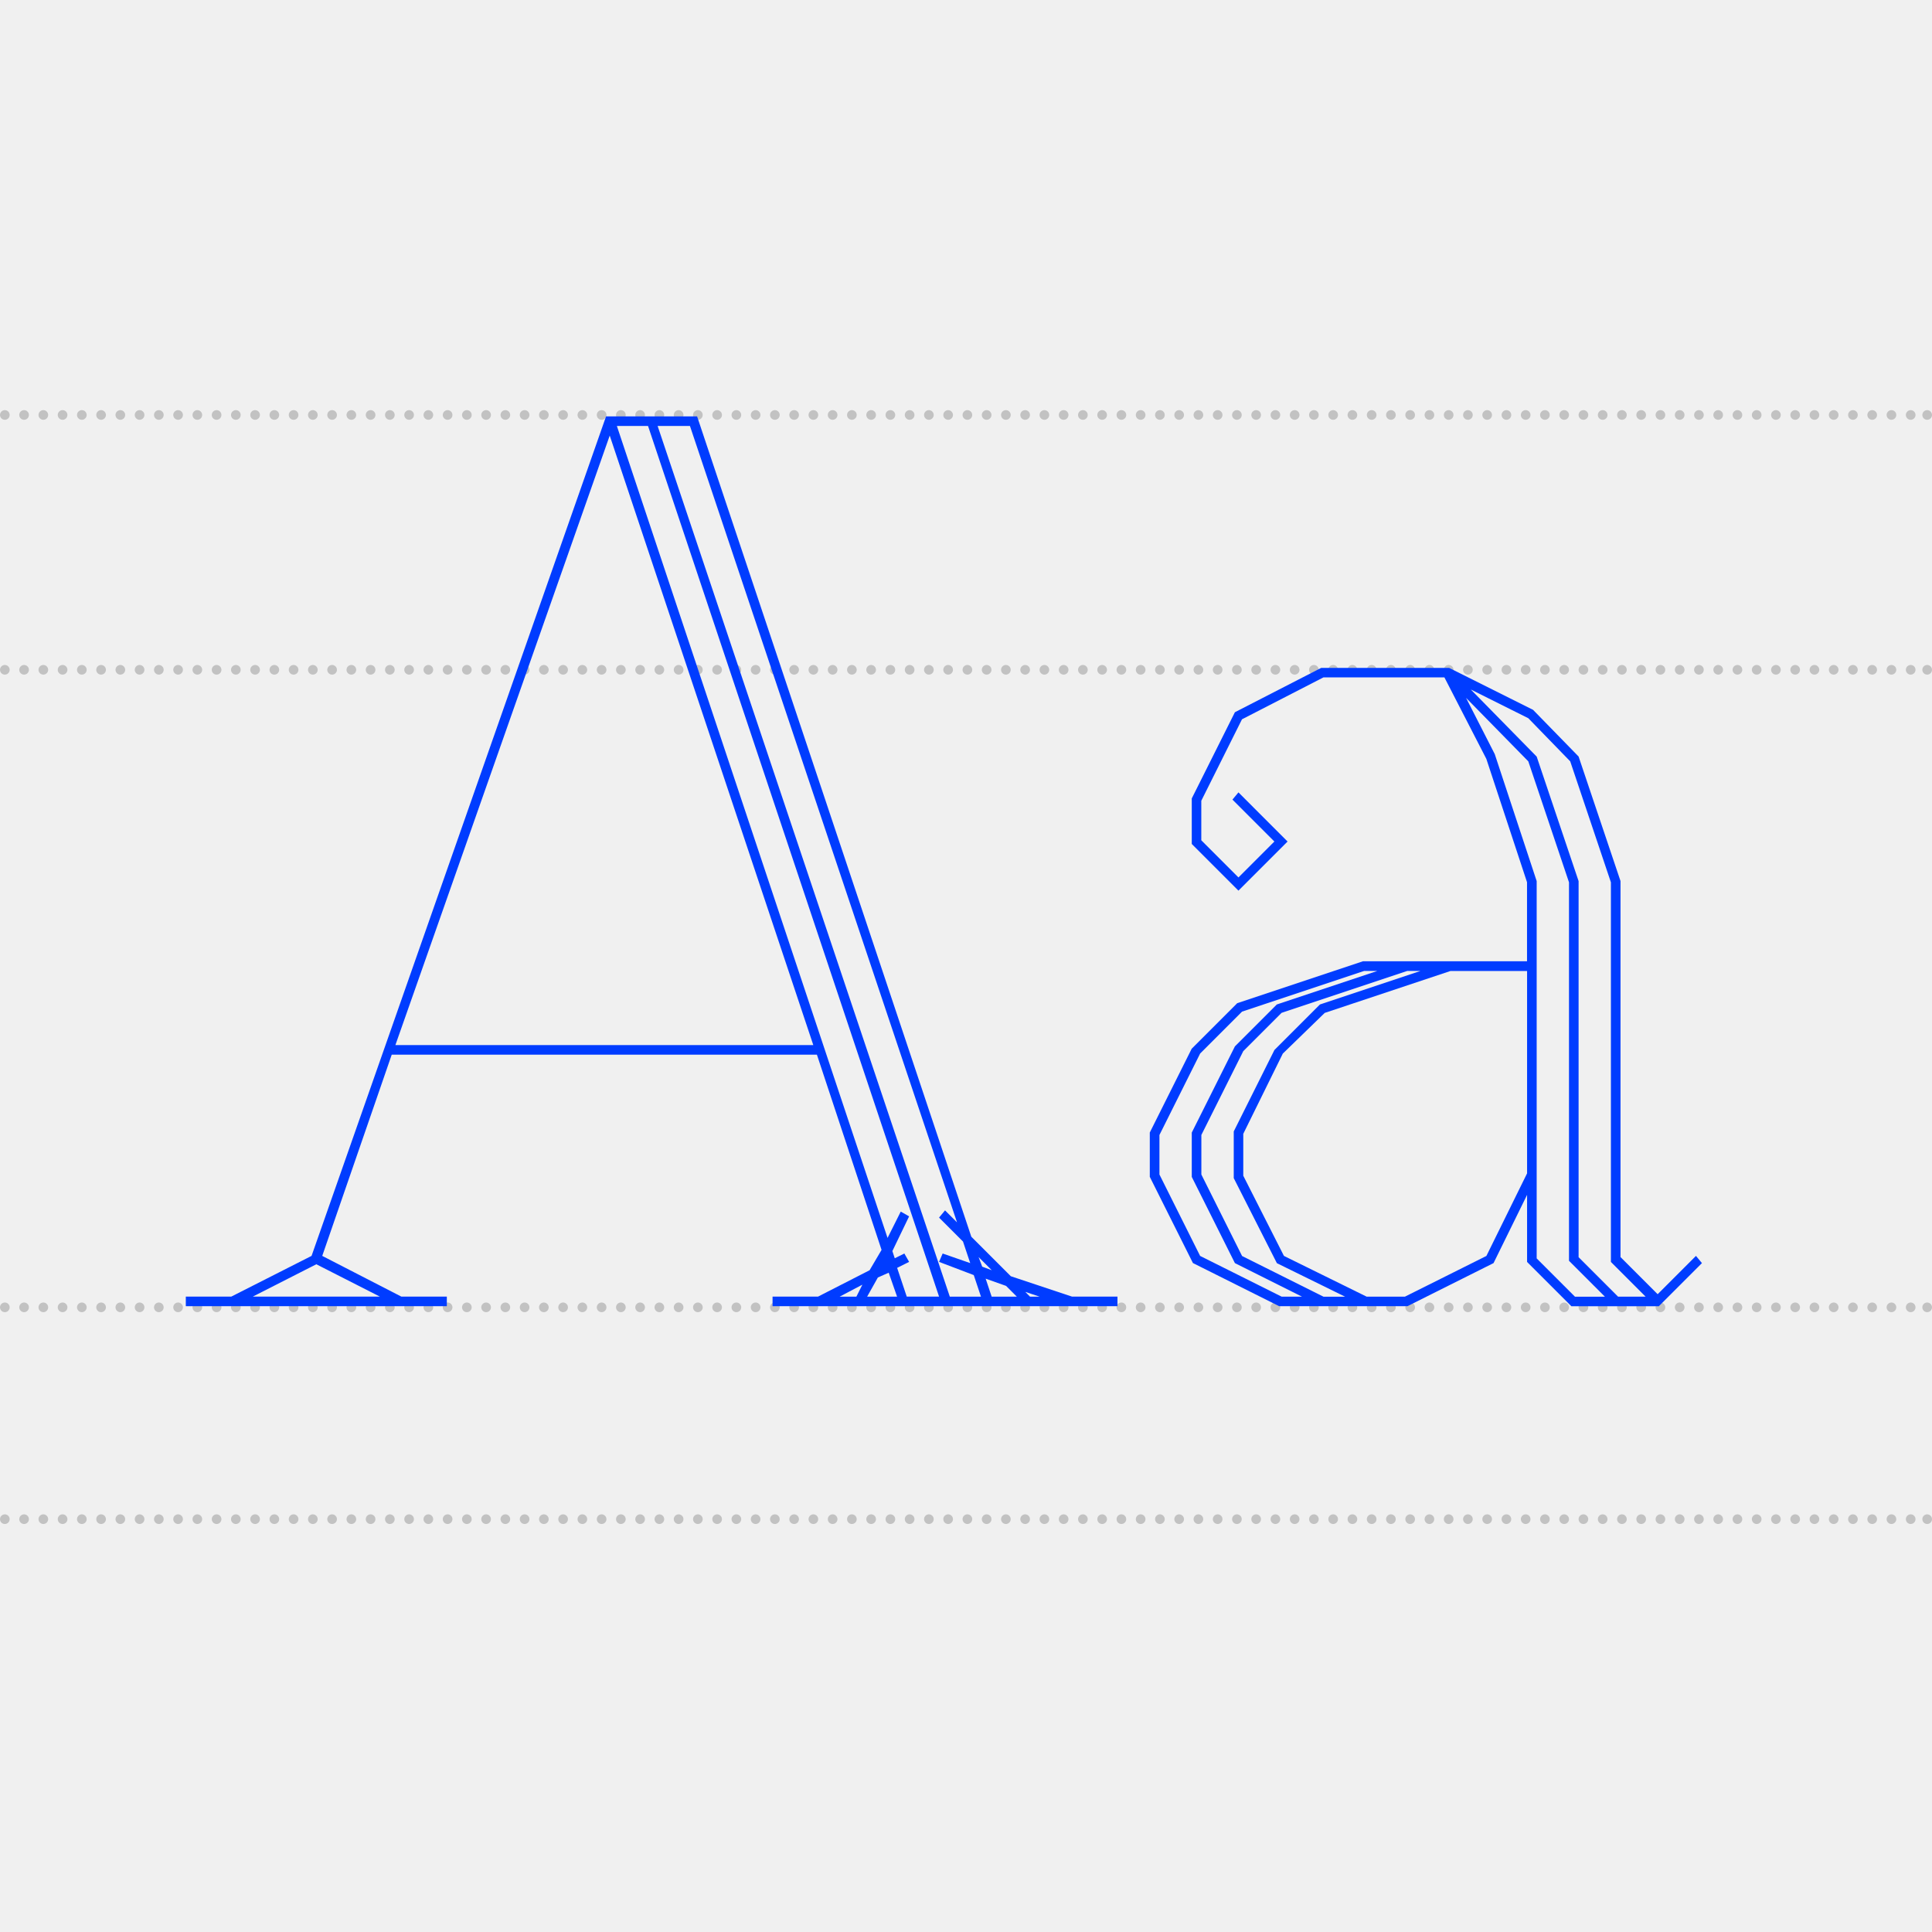
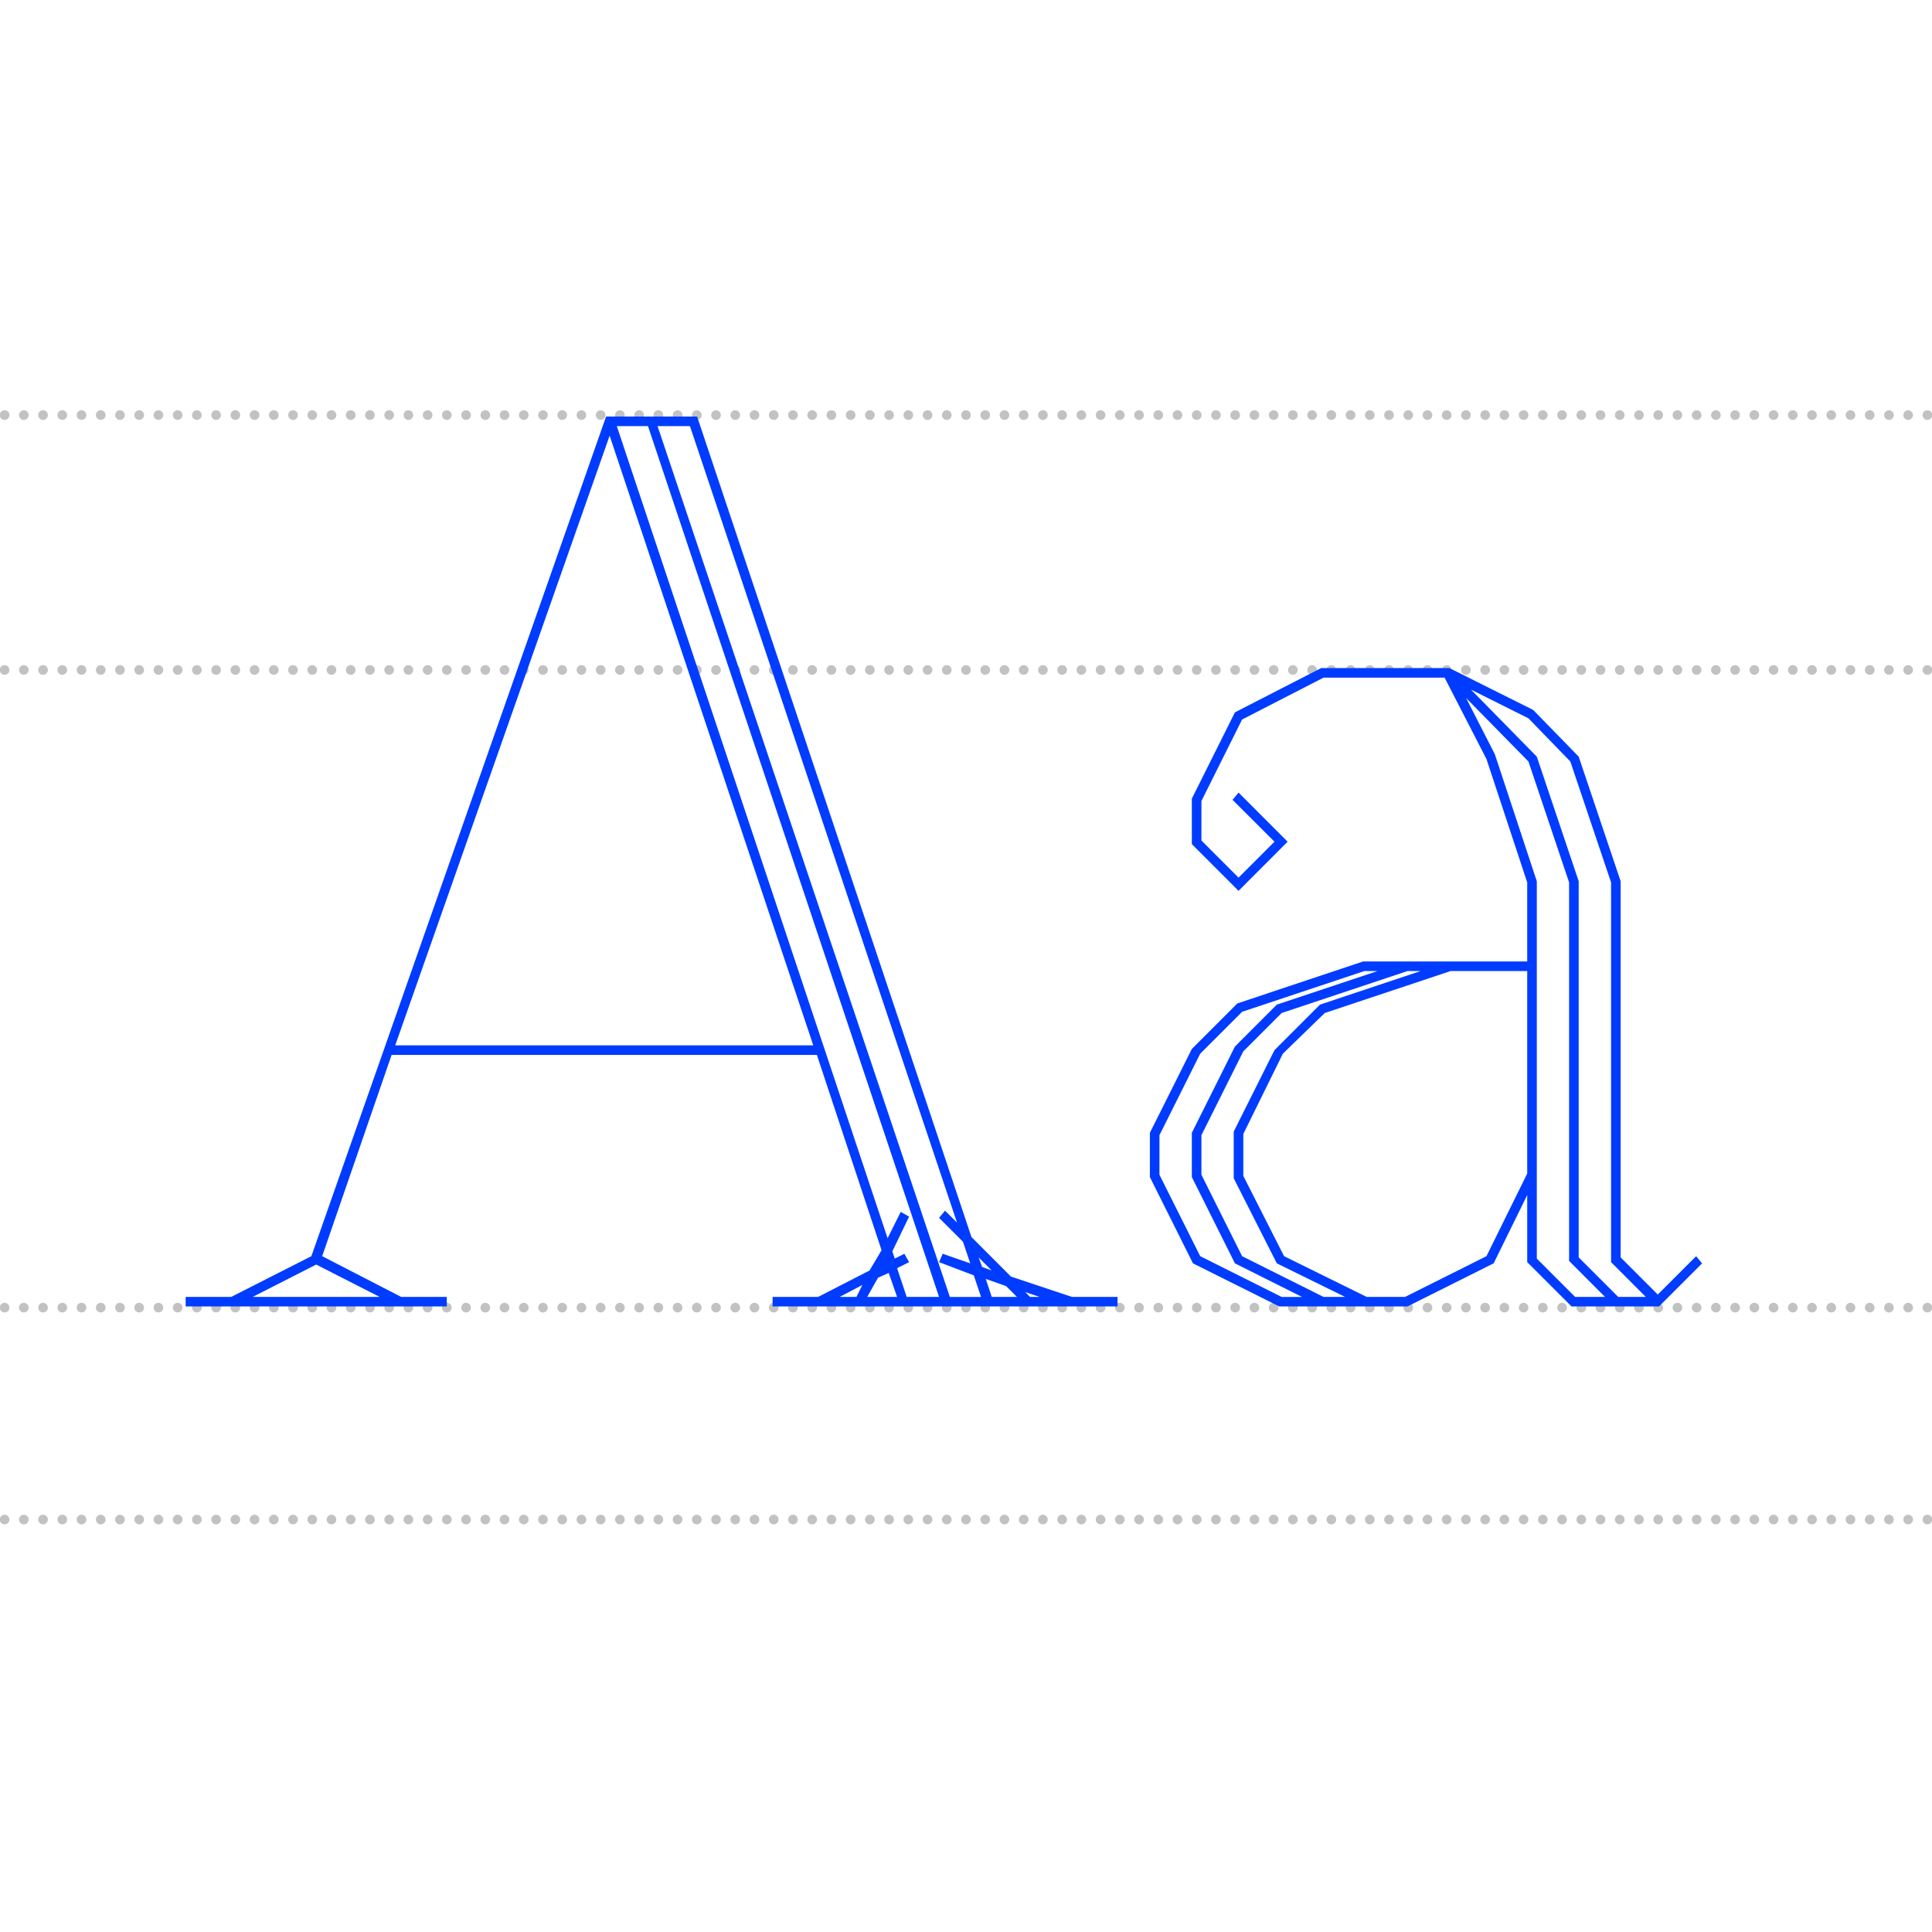
- <svg xmlns="http://www.w3.org/2000/svg" id="Layer_1" data-name="Layer 1" viewBox="0 0 300.07 300">
-   <defs>
-     <style>
-       .cls-1, .cls-2, .cls-3 {
-         fill: none;
-       }
- 
-       .cls-4 {
-         clip-path: url(#clippath);
-       }
- 
-       .cls-5 {
-         fill: #003cff;
-       }
- 
-       .cls-2, .cls-3 {
-         stroke: #c2c2c2;
-         stroke-linecap: round;
-         stroke-linejoin: round;
-         stroke-width: 1.5px;
-       }
- 
-       .cls-3 {
-         stroke-dasharray: 0 0 0 2.99;
-       }
-     </style>
-     <clipPath id="clippath">
-       <rect class="cls-1" x=".04" width="300" height="300" />
-     </clipPath>
-   </defs>
-   <g class="cls-4">
-     <line class="cls-3" x1="3.74" y1="203.05" x2="297.83" y2="203.05" />
-     <path class="cls-2" d="M.75,203.05H.75m298.57,0h0" />
-     <line class="cls-3" x1="3.74" y1="235.95" x2="297.83" y2="235.95" />
-     <path class="cls-2" d="M.75,235.95H.75m298.57,0h0" />
-     <line class="cls-3" x1="3.74" y1="104.03" x2="297.83" y2="104.03" />
-     <path class="cls-2" d="M.75,104.03H.75m298.57,0h0" />
-     <line class="cls-3" x1="3.74" y1="64.45" x2="297.83" y2="64.45" />
-     <path class="cls-2" d="M.75,64.45H.75m298.57,0h0" />
+ <svg xmlns="http://www.w3.org/2000/svg" version="1.1" id="svg1" width="400" height="400" viewBox="0 0 400 400">
+   <defs id="defs1" />
+   <g id="g1">
+     <path id="path1" d="M 0,3000 V 0 H 3000 V 3000 H 0" style="fill:#ffffff;fill-opacity:1;fill-rule:nonzero;stroke:none" transform="matrix(0.1333333,0,0,-0.1333333,0,400)" />
+     <path id="path2" d="M 37,969.531 H 2977.93" style="fill:none;stroke:#c2c2c2;stroke-width:15;stroke-linecap:round;stroke-linejoin:round;stroke-miterlimit:4;stroke-dasharray:0, 29.857;stroke-dashoffset:0;stroke-opacity:1" transform="matrix(0.1333333,0,0,-0.1333333,0,400)" />
+     <path id="path3" d="m 7.145,969.531 v 0 m 2985.715,0 v 0" style="fill:none;stroke:#c2c2c2;stroke-width:15;stroke-linecap:round;stroke-linejoin:round;stroke-miterlimit:4;stroke-dasharray:none;stroke-opacity:1" transform="matrix(0.1333333,0,0,-0.1333333,0,400)" />
+     <path id="path4" d="M 37,640.469 H 2977.93" style="fill:none;stroke:#c2c2c2;stroke-width:15;stroke-linecap:round;stroke-linejoin:round;stroke-miterlimit:4;stroke-dasharray:0, 29.857;stroke-dashoffset:0;stroke-opacity:1" transform="matrix(0.1333333,0,0,-0.1333333,0,400)" />
+     <path id="path5" d="m 7.145,640.469 v 0 m 2985.715,0 v 0" style="fill:none;stroke:#c2c2c2;stroke-width:15;stroke-linecap:round;stroke-linejoin:round;stroke-miterlimit:4;stroke-dasharray:none;stroke-opacity:1" transform="matrix(0.1333333,0,0,-0.1333333,0,400)" />
+     <path id="path6" d="M 37,1959.69 H 2977.93" style="fill:none;stroke:#c2c2c2;stroke-width:15;stroke-linecap:round;stroke-linejoin:round;stroke-miterlimit:4;stroke-dasharray:0, 29.857;stroke-dashoffset:0;stroke-opacity:1" transform="matrix(0.1333333,0,0,-0.1333333,0,400)" />
+     <path id="path7" d="m 7.145,1959.69 v 0 m 2985.715,0 v 0" style="fill:none;stroke:#c2c2c2;stroke-width:15;stroke-linecap:round;stroke-linejoin:round;stroke-miterlimit:4;stroke-dasharray:none;stroke-opacity:1" transform="matrix(0.1333333,0,0,-0.1333333,0,400)" />
+     <path id="path8" d="M 37,2355.47 H 2977.93" style="fill:none;stroke:#c2c2c2;stroke-width:15;stroke-linecap:round;stroke-linejoin:round;stroke-miterlimit:4;stroke-dasharray:0, 29.857;stroke-dashoffset:0;stroke-opacity:1" transform="matrix(0.1333333,0,0,-0.1333333,0,400)" />
+     <path id="path9" d="m 7.145,2355.47 v 0 m 2985.715,0 v 0" style="fill:none;stroke:#c2c2c2;stroke-width:15;stroke-linecap:round;stroke-linejoin:round;stroke-miterlimit:4;stroke-dasharray:none;stroke-opacity:1" transform="matrix(0.1333333,0,0,-0.1333333,0,400)" />
+     <path id="path10" d="m 39.81,0.737 v -1.477 H 32.732 L 20.462,-7.068 31.243,-38.322 H 97.279 l 10.043,30.328 -1.863,3.152 -7.992,4.102 h -7.066 v 1.477 h 53.566 v -1.477 h -7.066 L 127.407,-3.904 121.279,-10.044 78.681,-137.45 H 64.548 L 18.786,-7.068 6.329,-0.739 H -0.737 v 1.477 z m 69.926,-5.941 1.863,-0.938 -0.738,-1.301 -1.488,0.75 -0.375,-1.125 2.602,-5.391 -1.301,-0.738 -2.039,4.09 L 66.212,-135.962 h 4.84 L 116.251,-0.739 h -5.027 z M 72.54,-135.962 h 5.027 l 41.473,123.68 -1.863,-1.852 -0.926,1.113 3.715,3.715 1.125,3.352 -4.277,-1.488 -0.562,1.301 5.391,2.051 1.125,3.352 h -4.84 z m -7.441,1.488 31.617,94.664 H 31.806 Z m 57.844,129.082 -0.551,-1.488 2.039,2.039 z m -103.406,-0.375 9.855,5.027 H 9.669 Z m 87.234,2.051 1.664,-0.75 1.301,3.727 h -4.641 z m 16.734,0.176 3.164,1.125 1.676,1.676 h -3.914 z m -19.16,0.938 -0.926,1.863 h -2.602 z m 25.301,1.113 2.227,0.75 h -1.488 z m 59.338,2.227 13.383,-6.691 5.215,-10.605 v 10.418 l 6.879,6.879 h 13.582 l 6.691,-6.691 -0.926,-1.113 -5.953,5.953 -5.766,-5.766 V -65.286 l -6.516,-19.348 -7.066,-7.254 -13.02,-6.504 H 175.589 l -13.395,6.879 -6.691,13.395 v 7.066 l 7.254,7.254 7.617,-7.629 -7.617,-7.629 -0.938,1.125 6.516,6.504 -5.578,5.578 -5.766,-5.766 v -6.129 l 6.316,-12.656 12.645,-6.504 h 18.797 l 6.504,12.645 6.328,19.16 v 12.27 H 182.093 l -19.523,6.516 -7.066,7.066 -6.516,13.02 v 6.879 l 6.691,13.395 13.395,6.691 z M 215.573,-6.88 V -65.286 l -6.504,-19.348 -10.23,-10.418 8.93,4.465 6.504,6.703 6.328,18.785 v 58.957 l 5.391,5.402 h -4.277 z m -6.504,0.188 V -65.286 l -6.516,-19.723 -4.465,-8.73 9.68,9.855 6.316,18.785 v 58.77 l 5.578,5.59 h -4.641 z m -52.266,-0.375 -6.328,-12.645 v -6.141 l 6.328,-12.656 6.504,-6.504 18.973,-6.328 h 2.051 l -15.633,5.215 -6.504,6.504 -6.691,13.395 v 6.879 l 6.691,13.395 10.418,5.215 h -3.164 z m 6.504,0 -6.316,-12.645 v -6.141 l 6.504,-13.02 5.953,-5.953 19.535,-6.516 h 2.039 l -15.621,5.215 -7.066,7.066 -6.328,12.645 v 7.254 l 6.691,13.207 10.605,5.215 h -3.352 z m 6.516,0 -6.328,-12.469 v -6.504 l 6.141,-12.469 6.504,-6.316 19.535,-6.516 h 11.906 v 31.441 l -6.328,12.832 -12.645,6.328 h -5.953 z m 0,0" style="fill:#003cff;fill-opacity:1;fill-rule:nonzero;stroke:none" aria-label="Aa" transform="matrix(1.333333,0,0,1.333333,39.42027,269.5016)" />
  </g>
-   <path class="cls-5" d="M69.4,202.87v-1.49h-7.07l-12.28-6.32,10.79-31.25H126.88l10.04,30.32-1.86,3.16-8,4.09h-7.07v1.49h53.57v-1.49h-7.07l-9.49-3.16-6.14-6.14-42.59-127.41h-14.14L48.39,195.06l-12.46,6.32h-7.07v1.49h40.55Zm69.94-5.95l1.86-.93-.74-1.3-1.49,.74-.37-1.12,2.6-5.39-1.3-.74-2.05,4.09-42.04-126.11h4.84l45.2,135.22h-5.02l-1.49-4.46h0ZM102.14,66.16h5.02l41.48,123.69-1.86-1.86-.93,1.12,3.72,3.72,1.12,3.35-4.28-1.49-.56,1.3,5.39,2.05,1.12,3.35h-4.84L102.14,66.16h0Zm-7.44,1.49l31.62,94.67H61.41l33.29-94.67h0Zm57.85,129.08l-.56-1.49,2.05,2.05-1.49-.56h0Zm-103.42-.37l9.86,5.02h-19.72l9.86-5.02h0Zm87.23,2.05l1.67-.74,1.3,3.72h-4.65l1.67-2.98h0Zm16.74,.19l3.16,1.12,1.67,1.67h-3.91l-.93-2.79h0Zm-19.16,.93l-.93,1.86h-2.6l3.53-1.86h0Zm25.3,1.12l2.23,.74h-1.49l-.74-.74h0Zm59.34,2.23l13.39-6.7,5.21-10.6v10.42l6.88,6.88h13.58l6.7-6.7-.93-1.12-5.95,5.95-5.77-5.77v-58.4l-6.51-19.34-7.07-7.25-13.02-6.51h-19.9l-13.39,6.88-6.7,13.39v7.07l7.25,7.25,7.63-7.63-7.63-7.63-.93,1.12,6.51,6.51-5.58,5.58-5.77-5.77v-6.14l6.32-12.65,12.65-6.51h18.79l6.51,12.65,6.32,19.16v12.28h-25.48l-19.53,6.51-7.07,7.07-6.51,13.02v6.88l6.7,13.39,13.39,6.7h19.9Zm26.6-7.63v-58.4l-6.51-19.34-10.23-10.42,8.93,4.46,6.51,6.7,6.32,18.79v58.96l5.39,5.39h-4.28l-6.14-6.14h0Zm-6.51,.19v-58.59l-6.51-19.72-4.46-8.74,9.67,9.86,6.32,18.79v58.78l5.58,5.58h-4.65l-5.95-5.95h0Zm-52.27-.37l-6.32-12.65v-6.14l6.32-12.65,6.51-6.51,18.97-6.32h2.05l-15.62,5.21-6.51,6.51-6.7,13.39v6.88l6.7,13.39,10.42,5.21h-3.16l-12.65-6.32h0Zm6.51,0l-6.32-12.65v-6.14l6.51-13.02,5.95-5.95,19.53-6.51h2.05l-15.62,5.21-7.07,7.07-6.32,12.65v7.25l6.7,13.21,10.6,5.21h-3.35l-12.65-6.32h0Zm6.51,0l-6.32-12.46v-6.51l6.14-12.46,6.51-6.32,19.53-6.51h11.9v31.43l-6.32,12.83-12.65,6.32h-5.95l-12.83-6.32h0Z" />
</svg>
